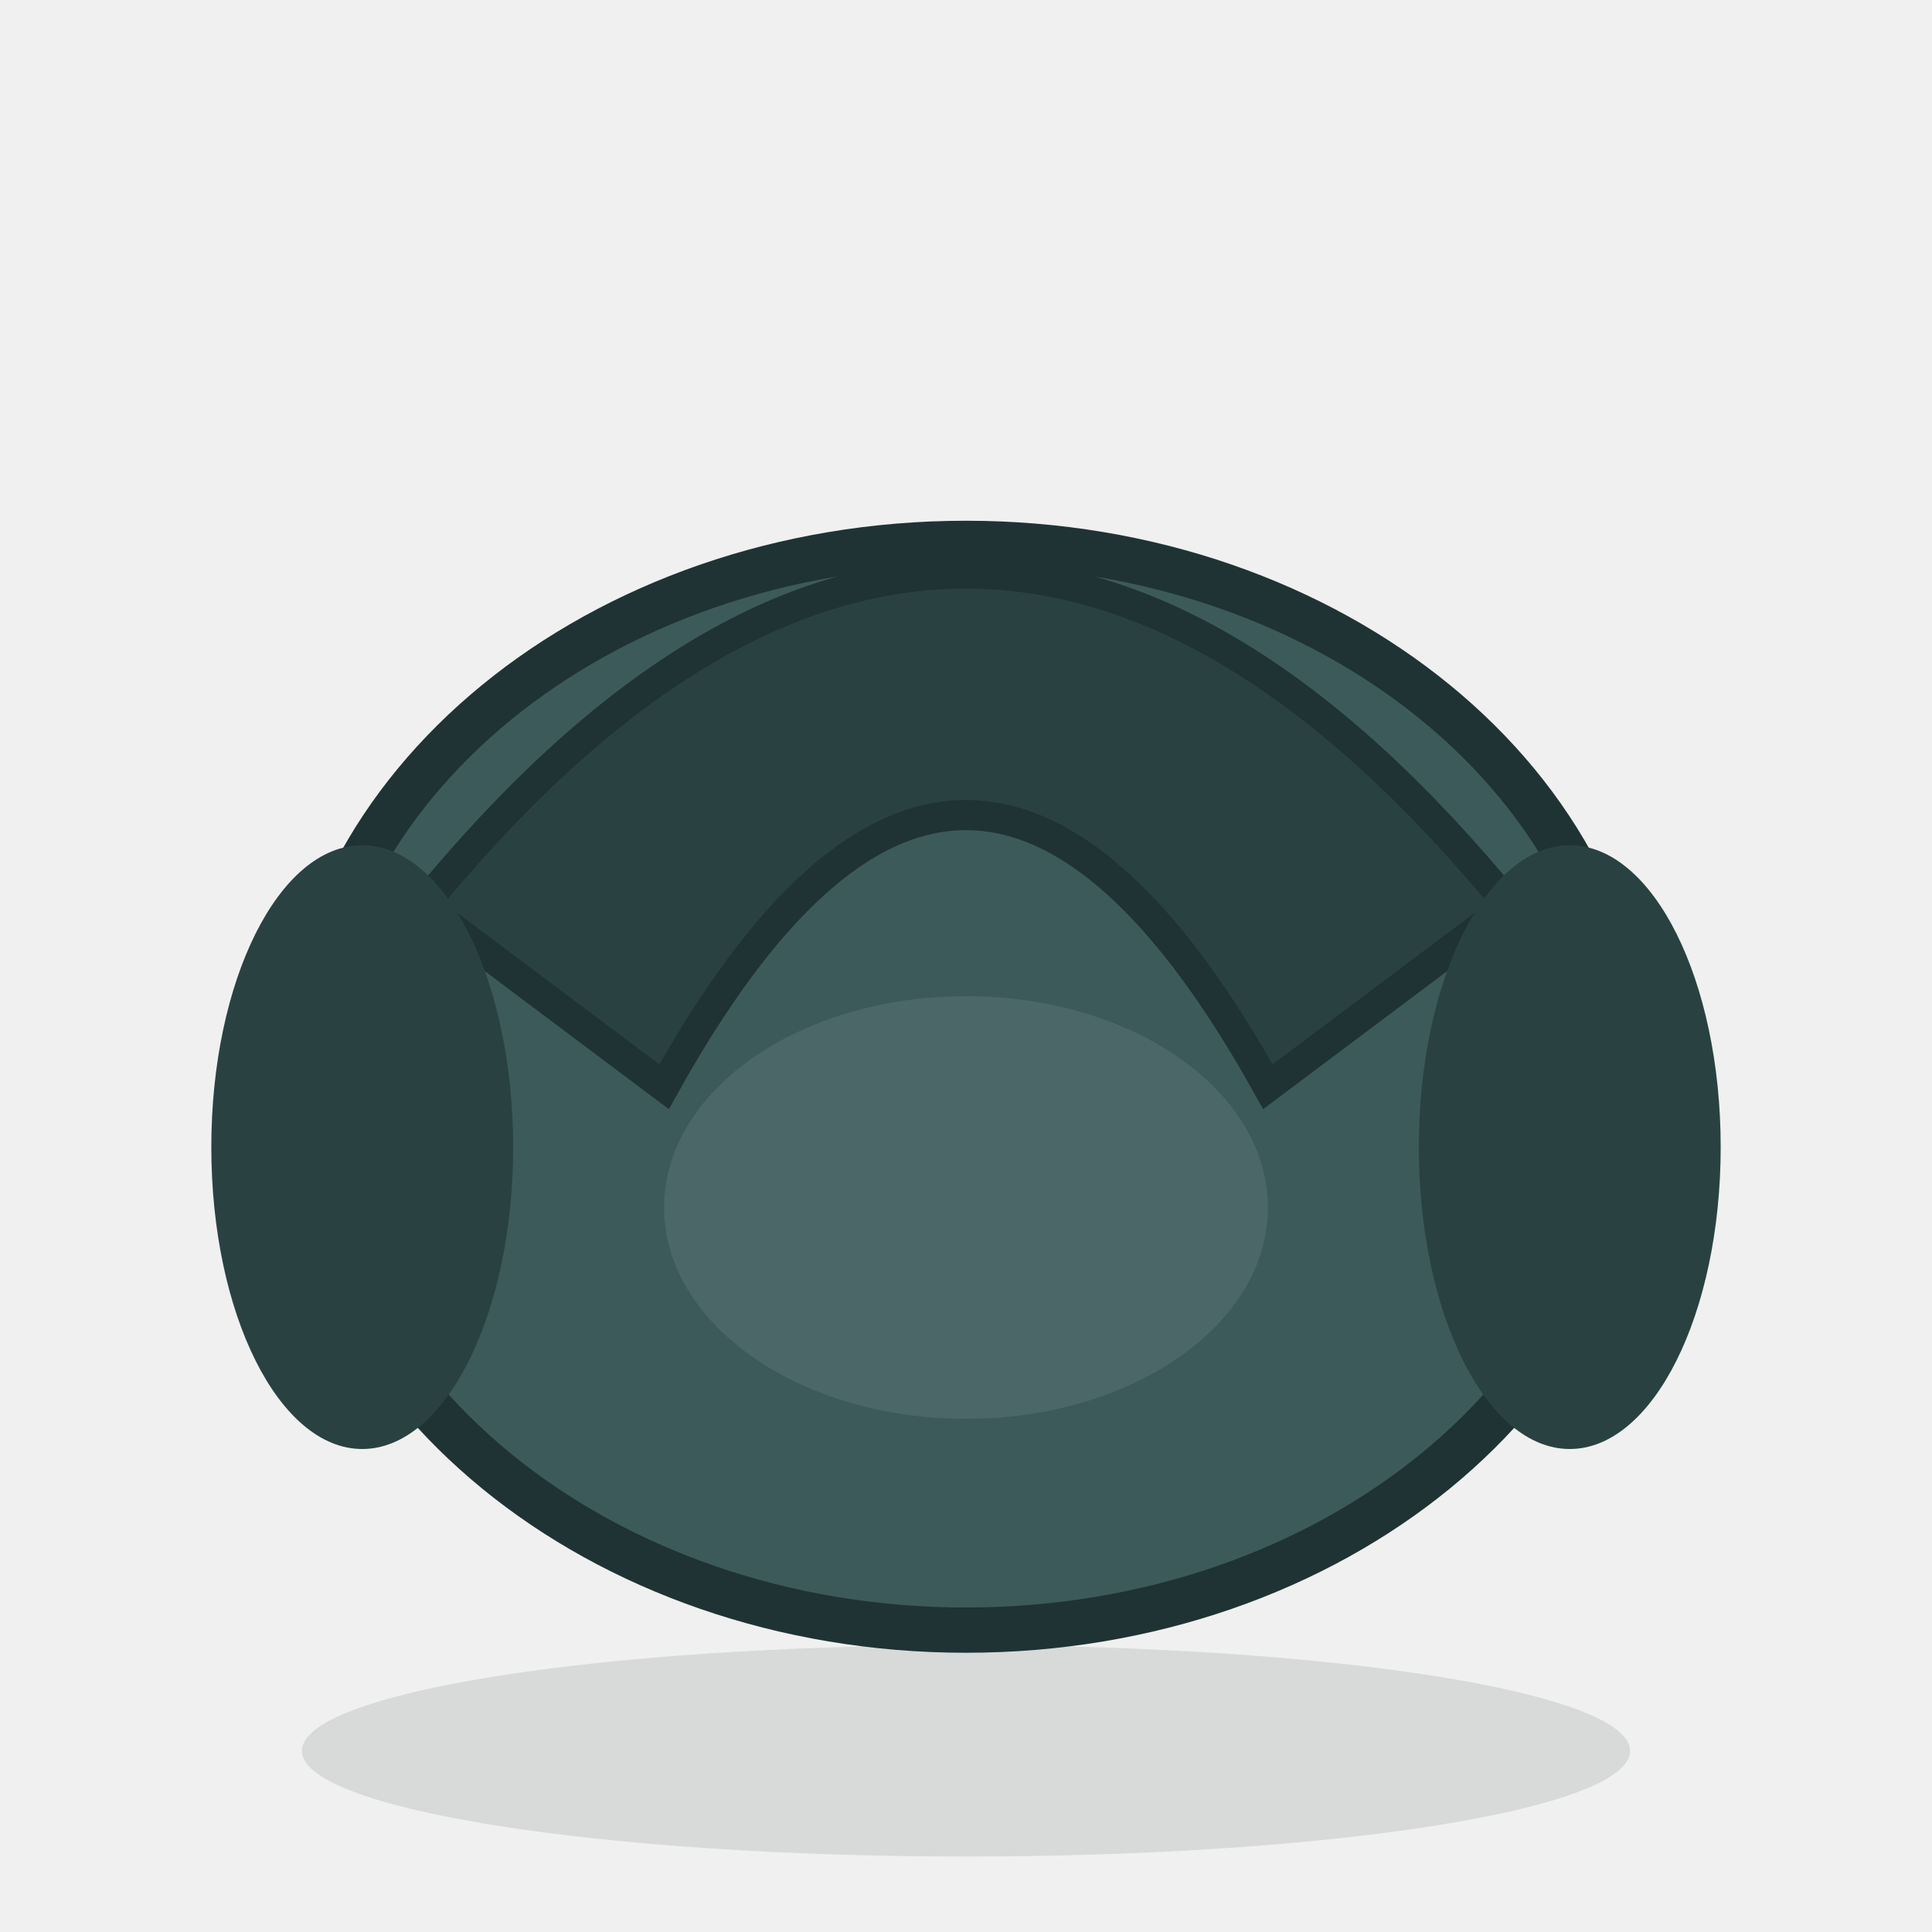
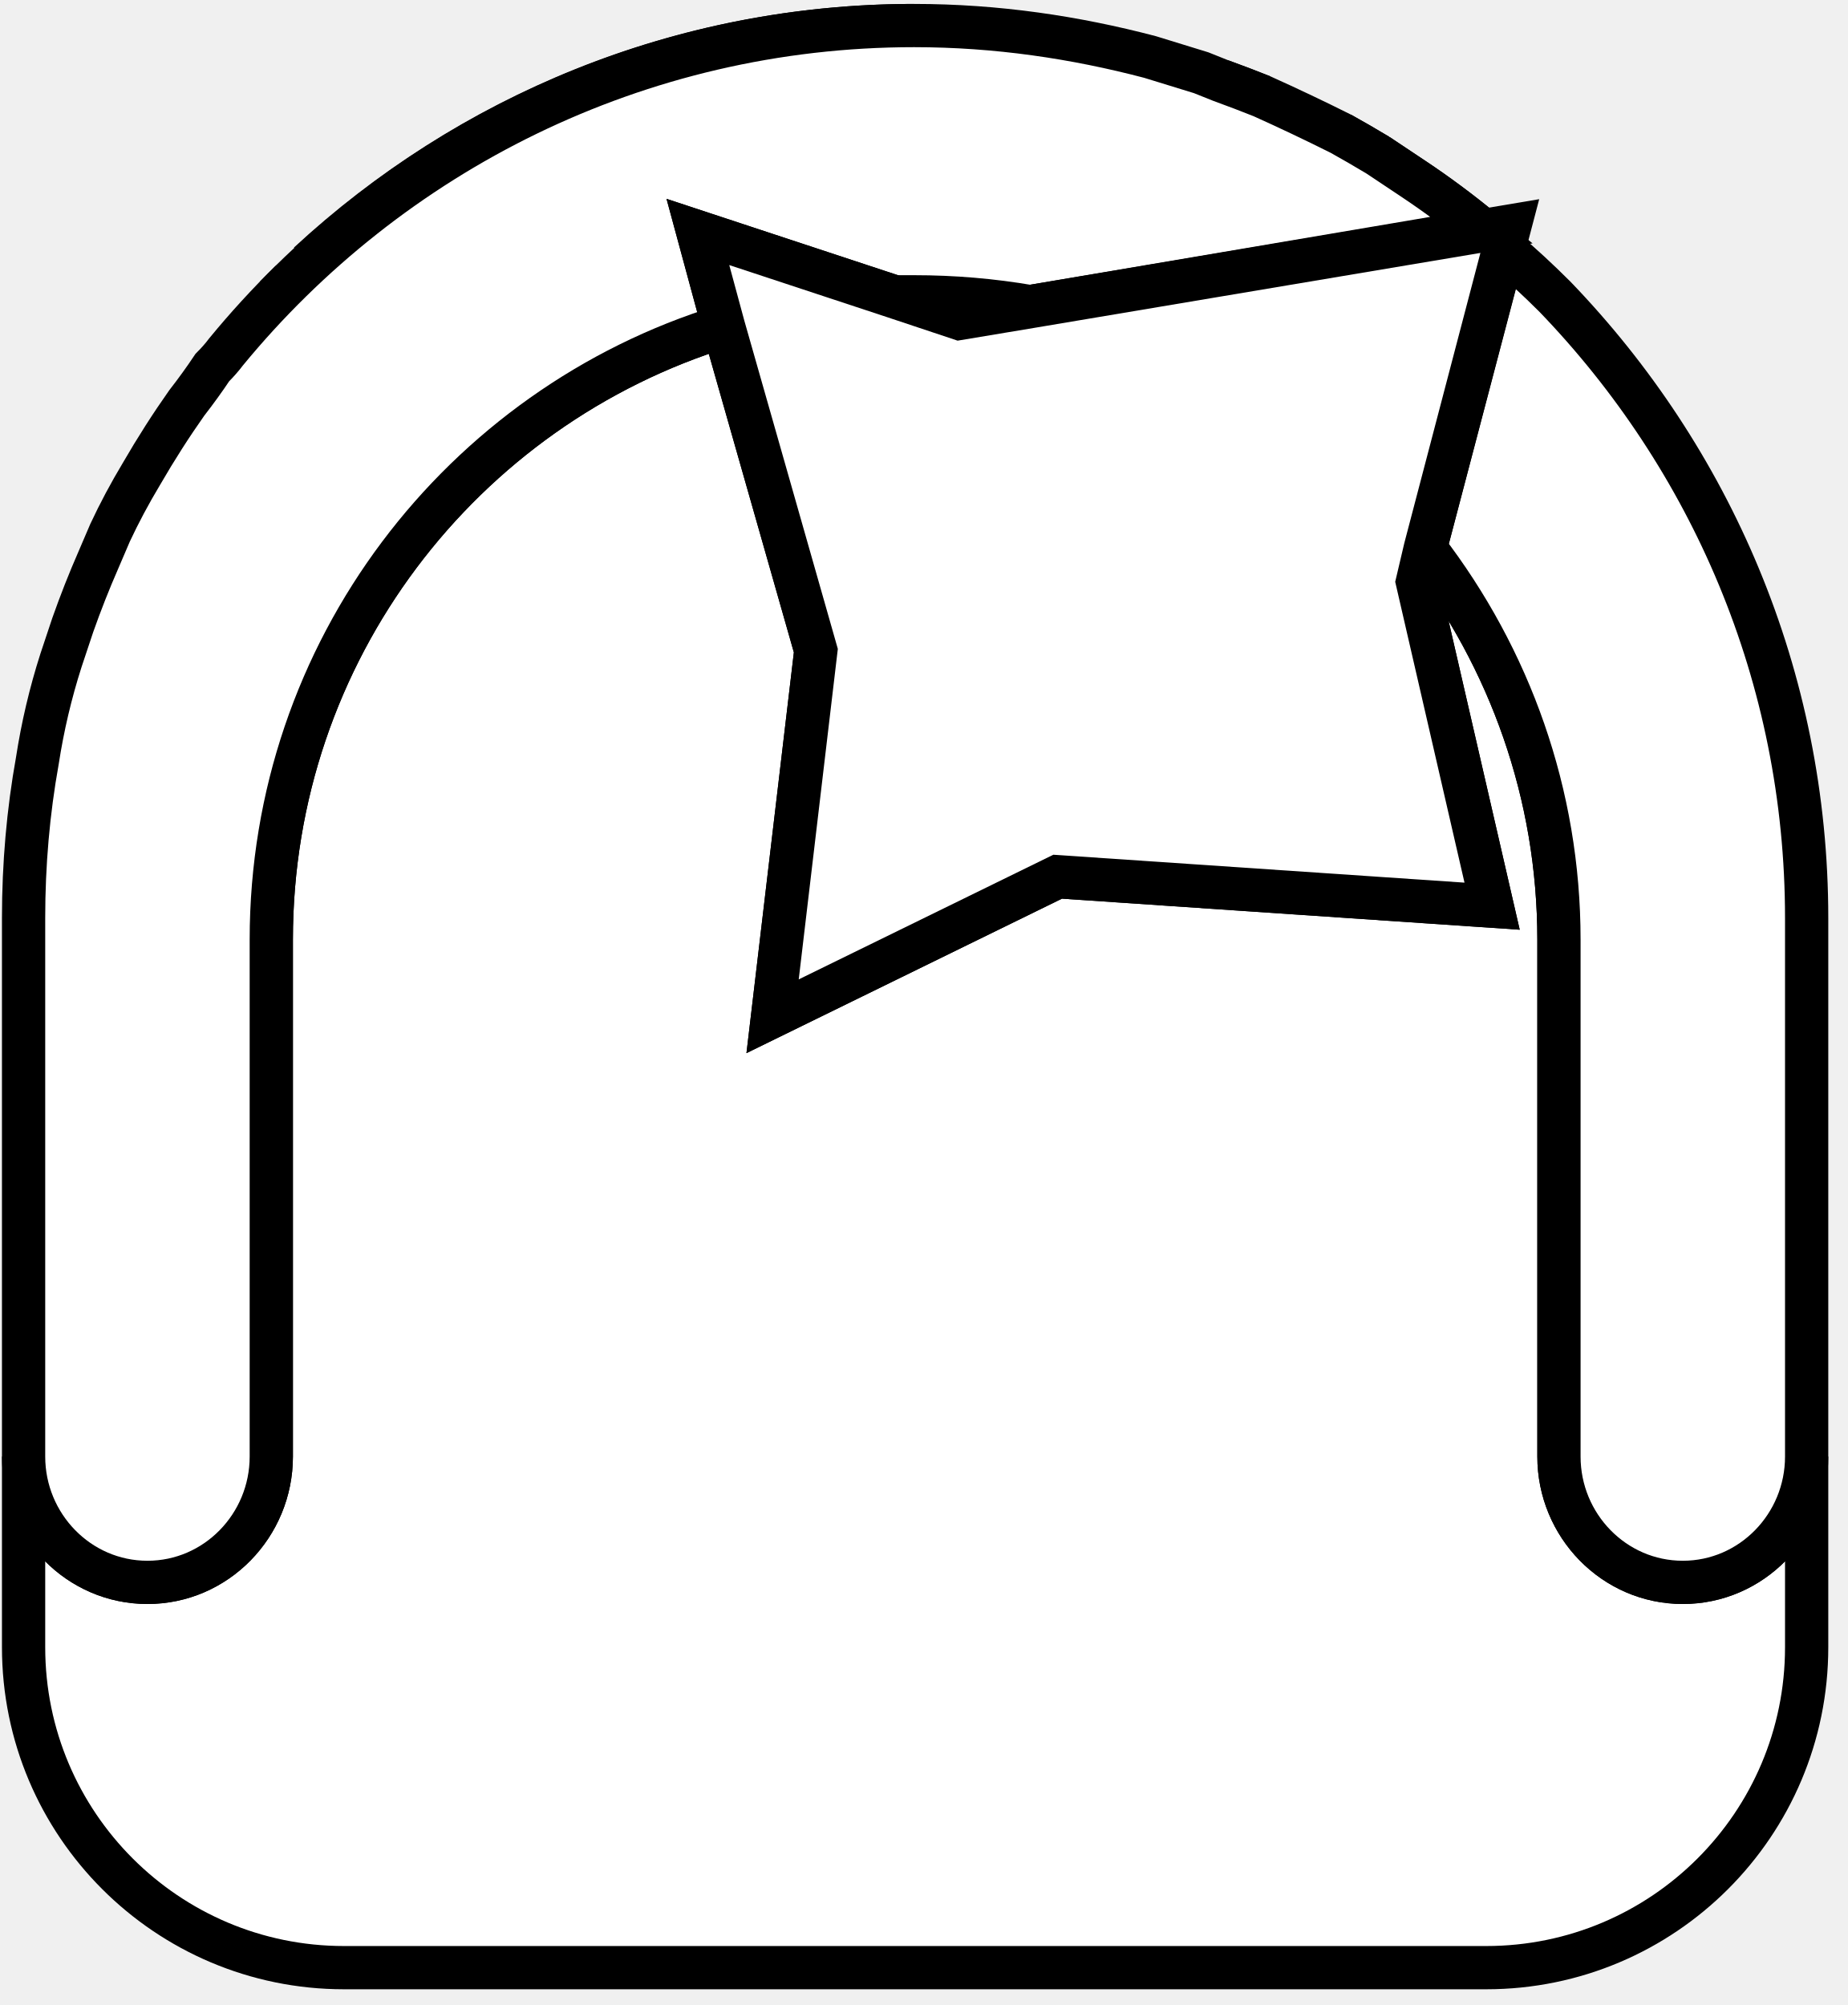
- <svg xmlns="http://www.w3.org/2000/svg" viewBox="0 0 64 64" width="64" height="64">
-   <ellipse cx="32" cy="58" rx="22" ry="3.5" fill="#1F3334" opacity="0.12" />
-   <ellipse cx="32" cy="36" rx="22" ry="18" fill="#3D5A5B" stroke="#1F3334" stroke-width="1.5" />
-   <path d="M14 30 Q32 8 50 30 L42 36 Q32 18 22 36 Z" fill="#2A4142" stroke="#1F3334" stroke-width="1" />
-   <ellipse cx="12" cy="38" rx="5" ry="10" fill="#2A4142" />
-   <ellipse cx="52" cy="38" rx="5" ry="10" fill="#2A4142" />
-   <ellipse cx="32" cy="40" rx="10" ry="7" fill="#FFFFFF" opacity="0.08" />
+ <svg xmlns="http://www.w3.org/2000/svg" version="1.2" viewBox="0 0 94 102" width="94" height="102">
+   <style>
+ 		.s0 { fill: #ffffff;stroke: #000000;stroke-width: 2.2 } 
+ 	</style>
+   <g id="&lt;Group&gt;">
+     <path id="&lt;Path&gt;" class="s0" d="m62.1 4.1q1.1 0.4 2.1 0.8-1-0.4-2.1-0.8z" />
+     <path id="&lt;Path&gt;" class="s0" d="m75.4 11.7q-1.7-1.4-3.5-2.6 1.8 1.2 3.5 2.6z" />
+     <g id="&lt;Group&gt;">
+       <path id="&lt;Path&gt;" class="s0" d="m46.5 15.1q3 0 5.9 0.5l-3.6 0.6-3.3-1.1q0.5 0 1 0z" />
+       <path id="&lt;Path&gt;" class="s0" d="m91.9 74.1v9.7c0 9-7.3 16.3-16.3 16.3h-58.1c-9 0-16.3-7.3-16.3-16.3v-9.7c0 3.5 2.8 6.4 6.3 6.4 3.5 0 6.3-2.9 6.3-6.4v-26.3c0-14.7 9.7-27.1 23-31.2l4.7 16.5-2.2 18.6 14.5-7.1 22.1 1.5-3.8-16.5 0.4-1.7c4.3 5.6 6.8 12.5 6.8 19.9v26.3c0 3.5 2.8 6.4 6.3 6.4 3.5 0 6.3-2.9 6.3-6.4z" />
+       <path id="&lt;Path&gt;" class="s0" d="m46.5 1.3c-11.9 0-22.7 4.6-30.8 12.1 8.1-7.5 18.9-12.1 30.8-12.1z" />
+       <path id="&lt;Path&gt;" class="s0" d="m14.8 14.3q-0.4 0.4-0.8 0.8 0.4-0.4 0.8-0.8z" />
+     </g>
+     <path id="&lt;Path&gt;" class="s0" d="m68.2 6.8q0.9 0.5 1.9 1.1-1-0.6-1.9-1.1z" />
+     <path id="&lt;Path&gt;" class="s0" d="m70.1 7.9q0.9 0.6 1.8 1.2-0.9-0.6-1.8-1.2z" />
+     <g id="&lt;Group&gt;">
+       <path id="&lt;Path&gt;" class="s0" d="m91.9 46.7v27.4q0 0 0 0c0 3.5-2.8 6.4-6.3 6.4-3.5 0-6.3-2.9-6.3-6.4v-26.3c0-7.4-2.5-14.3-6.8-19.9l4-15.2q1.3 1.1 2.6 2.4c7.9 8.2 12.8 19.3 12.8 31.6z" />
+       <path id="&lt;Path&gt;" class="s0" d="m75.4 11.7l-23 3.9q-2.9-0.5-5.9-0.5-0.5 0-1 0l-10-3.3 1.3 4.8c-13.3 4.1-23 16.5-23 31.2v26.3c0 3.5-2.8 6.4-6.3 6.4-3.5 0-6.3-2.9-6.3-6.4v-13.7-13.7q0-4.1 0.7-8 0.4-2.6 1.2-5.1 0.3-0.9 0.6-1.8 0.6-1.7 1.3-3.3 0.3-0.7 0.6-1.4 0.7-1.5 1.6-3 1.1-1.9 2.3-3.6 0.7-0.9 1.3-1.8 0.4-0.4 0.7-0.8c8.3-10.1 20.9-16.6 35-16.6 4.2 0 8.2 0.6 12 1.6q1.3 0.4 2.6 0.8 0.5 0.2 1 0.4 1.1 0.4 2.1 0.8 2 0.9 4 1.9 0.9 0.5 1.9 1.1 0.9 0.6 1.8 1.2 1.8 1.2 3.5 2.6z" />
+     </g>
+     <path id="&lt;Path&gt;" class="s0" d="m72.5 27.9l-0.4 1.7 3.8 16.5-22.1-1.5-14.5 7.1 2.2-18.6-4.7-16.5-1.3-4.8 10 3.3 3.3 1.1 3.6-0.6 24.4-4.1z" />
+   </g>
</svg>
